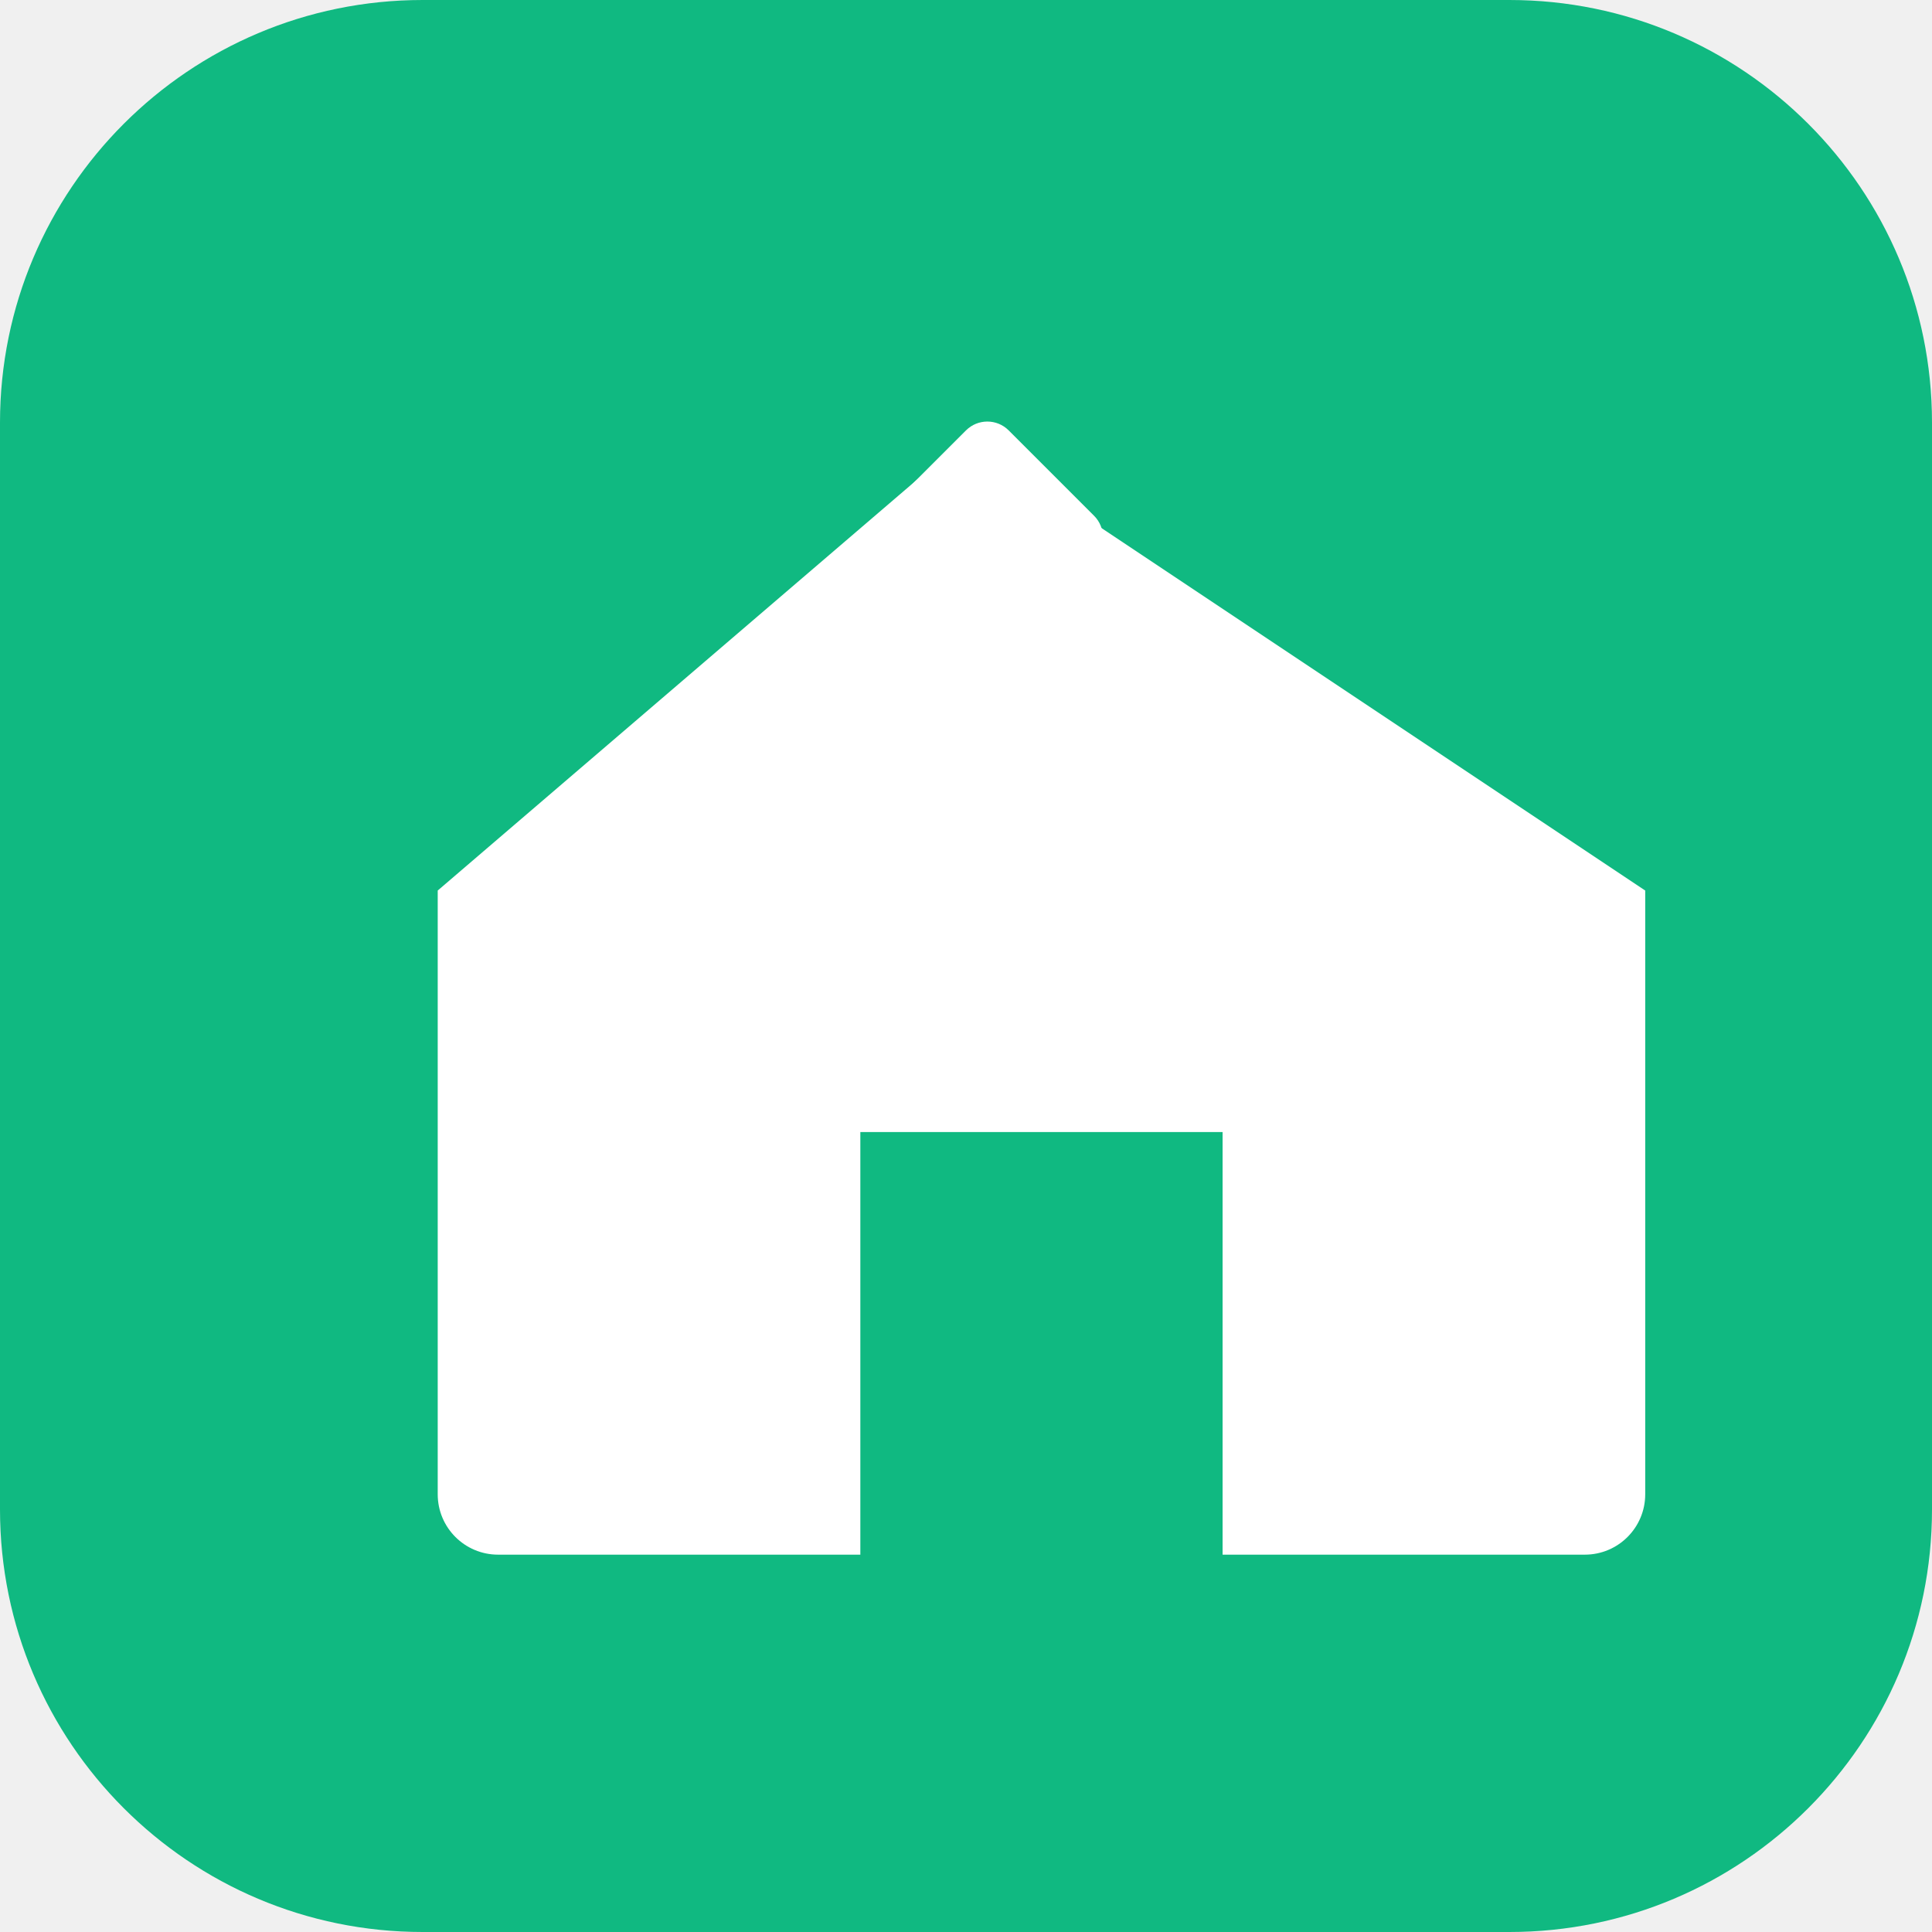
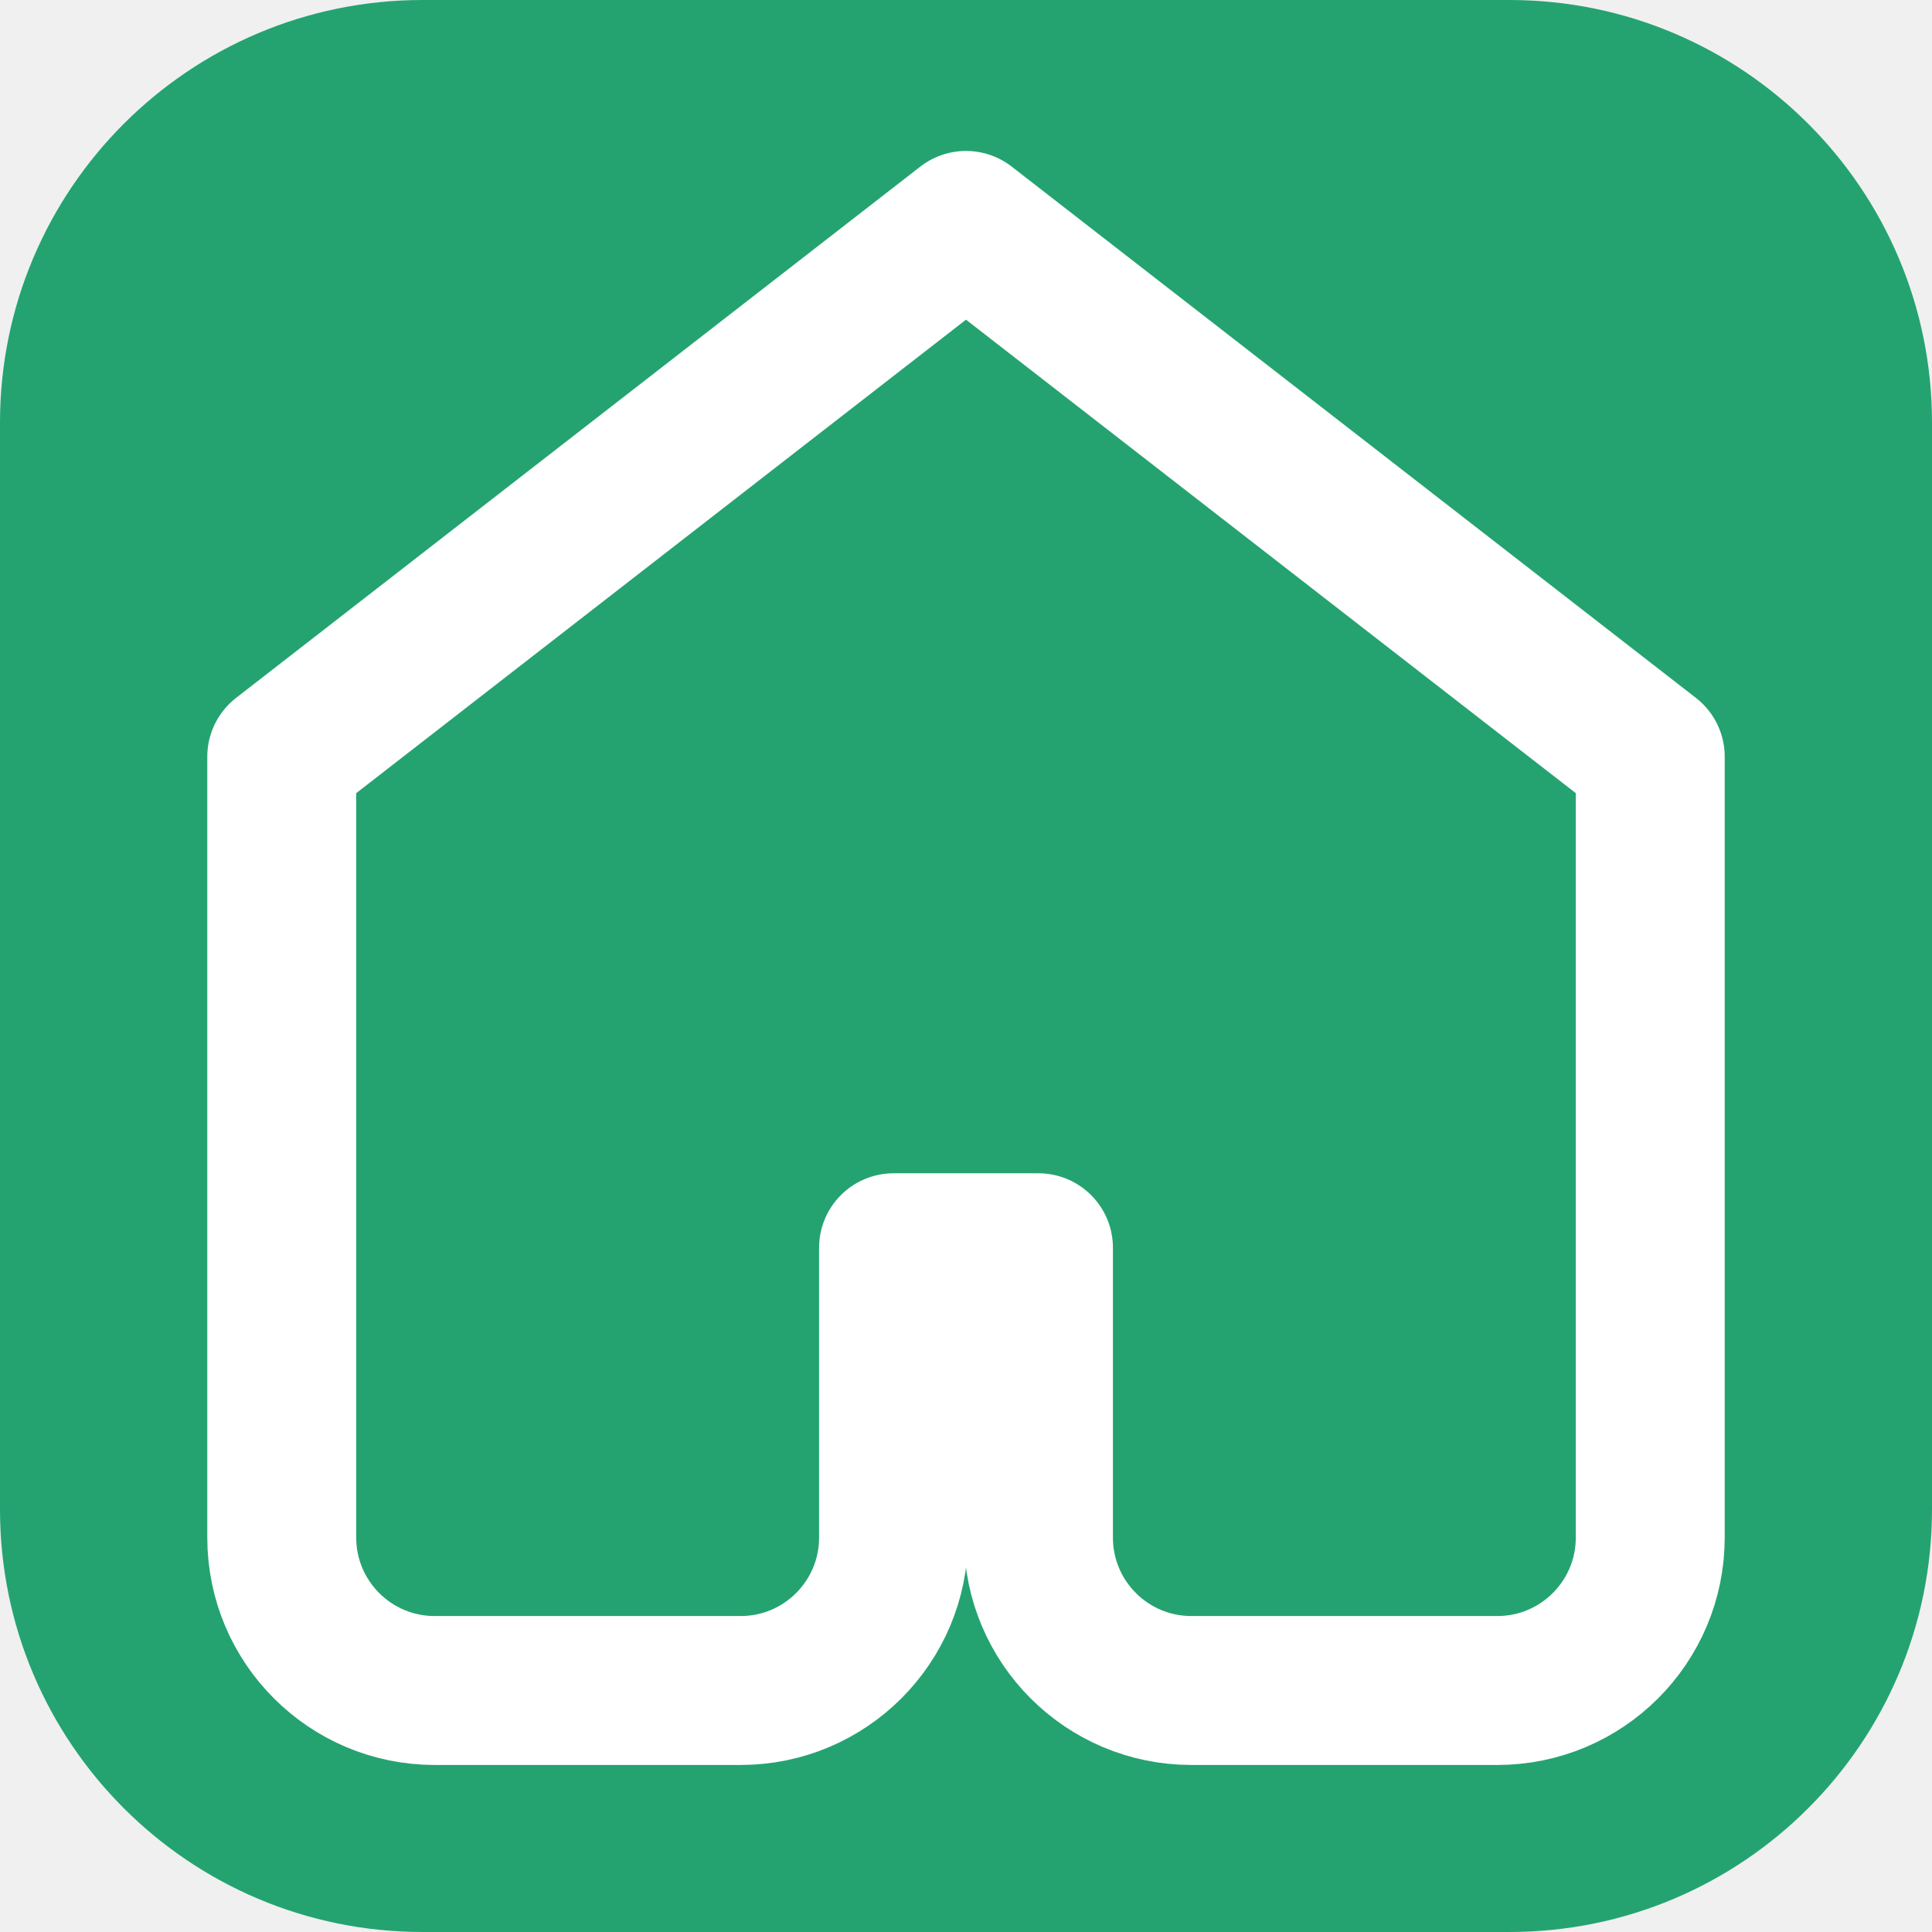
- <svg xmlns="http://www.w3.org/2000/svg" viewBox="0 0 512 512" width="512" height="512">
-   <rect width="512" height="512" rx="112" fill="#10b981" />
-   <path d="M256 116 116 236v160a16 16 0 0 0 16 16h96V300h96v112h96a16 16 0 0 0 16-16V236L256 116z" fill="#ffffff" />
-   <rect x="232" y="116" width="48" height="64" rx="8" transform="rotate(45 256 148)" fill="#ffffff" />
+ <svg xmlns="http://www.w3.org/2000/svg" viewBox="0 0 24 24" width="512" height="512">
+   <rect width="24" height="24" rx="5.25" fill="#24a371" />
+   <path d="m3.5 9.4 8.5-6.6 8.5 6.6v9.7a1.9 1.9 0 0 1-1.9 1.9h-3.8a1.9 1.9 0 0 1-1.9-1.9v-3.6h-1.8v3.6A1.9 1.9 0 0 1 9.2 21H5.4a1.9 1.9 0 0 1-1.9-1.9Z" fill="none" stroke="#ffffff" stroke-width="1.85" stroke-linecap="round" stroke-linejoin="round" />
</svg>
